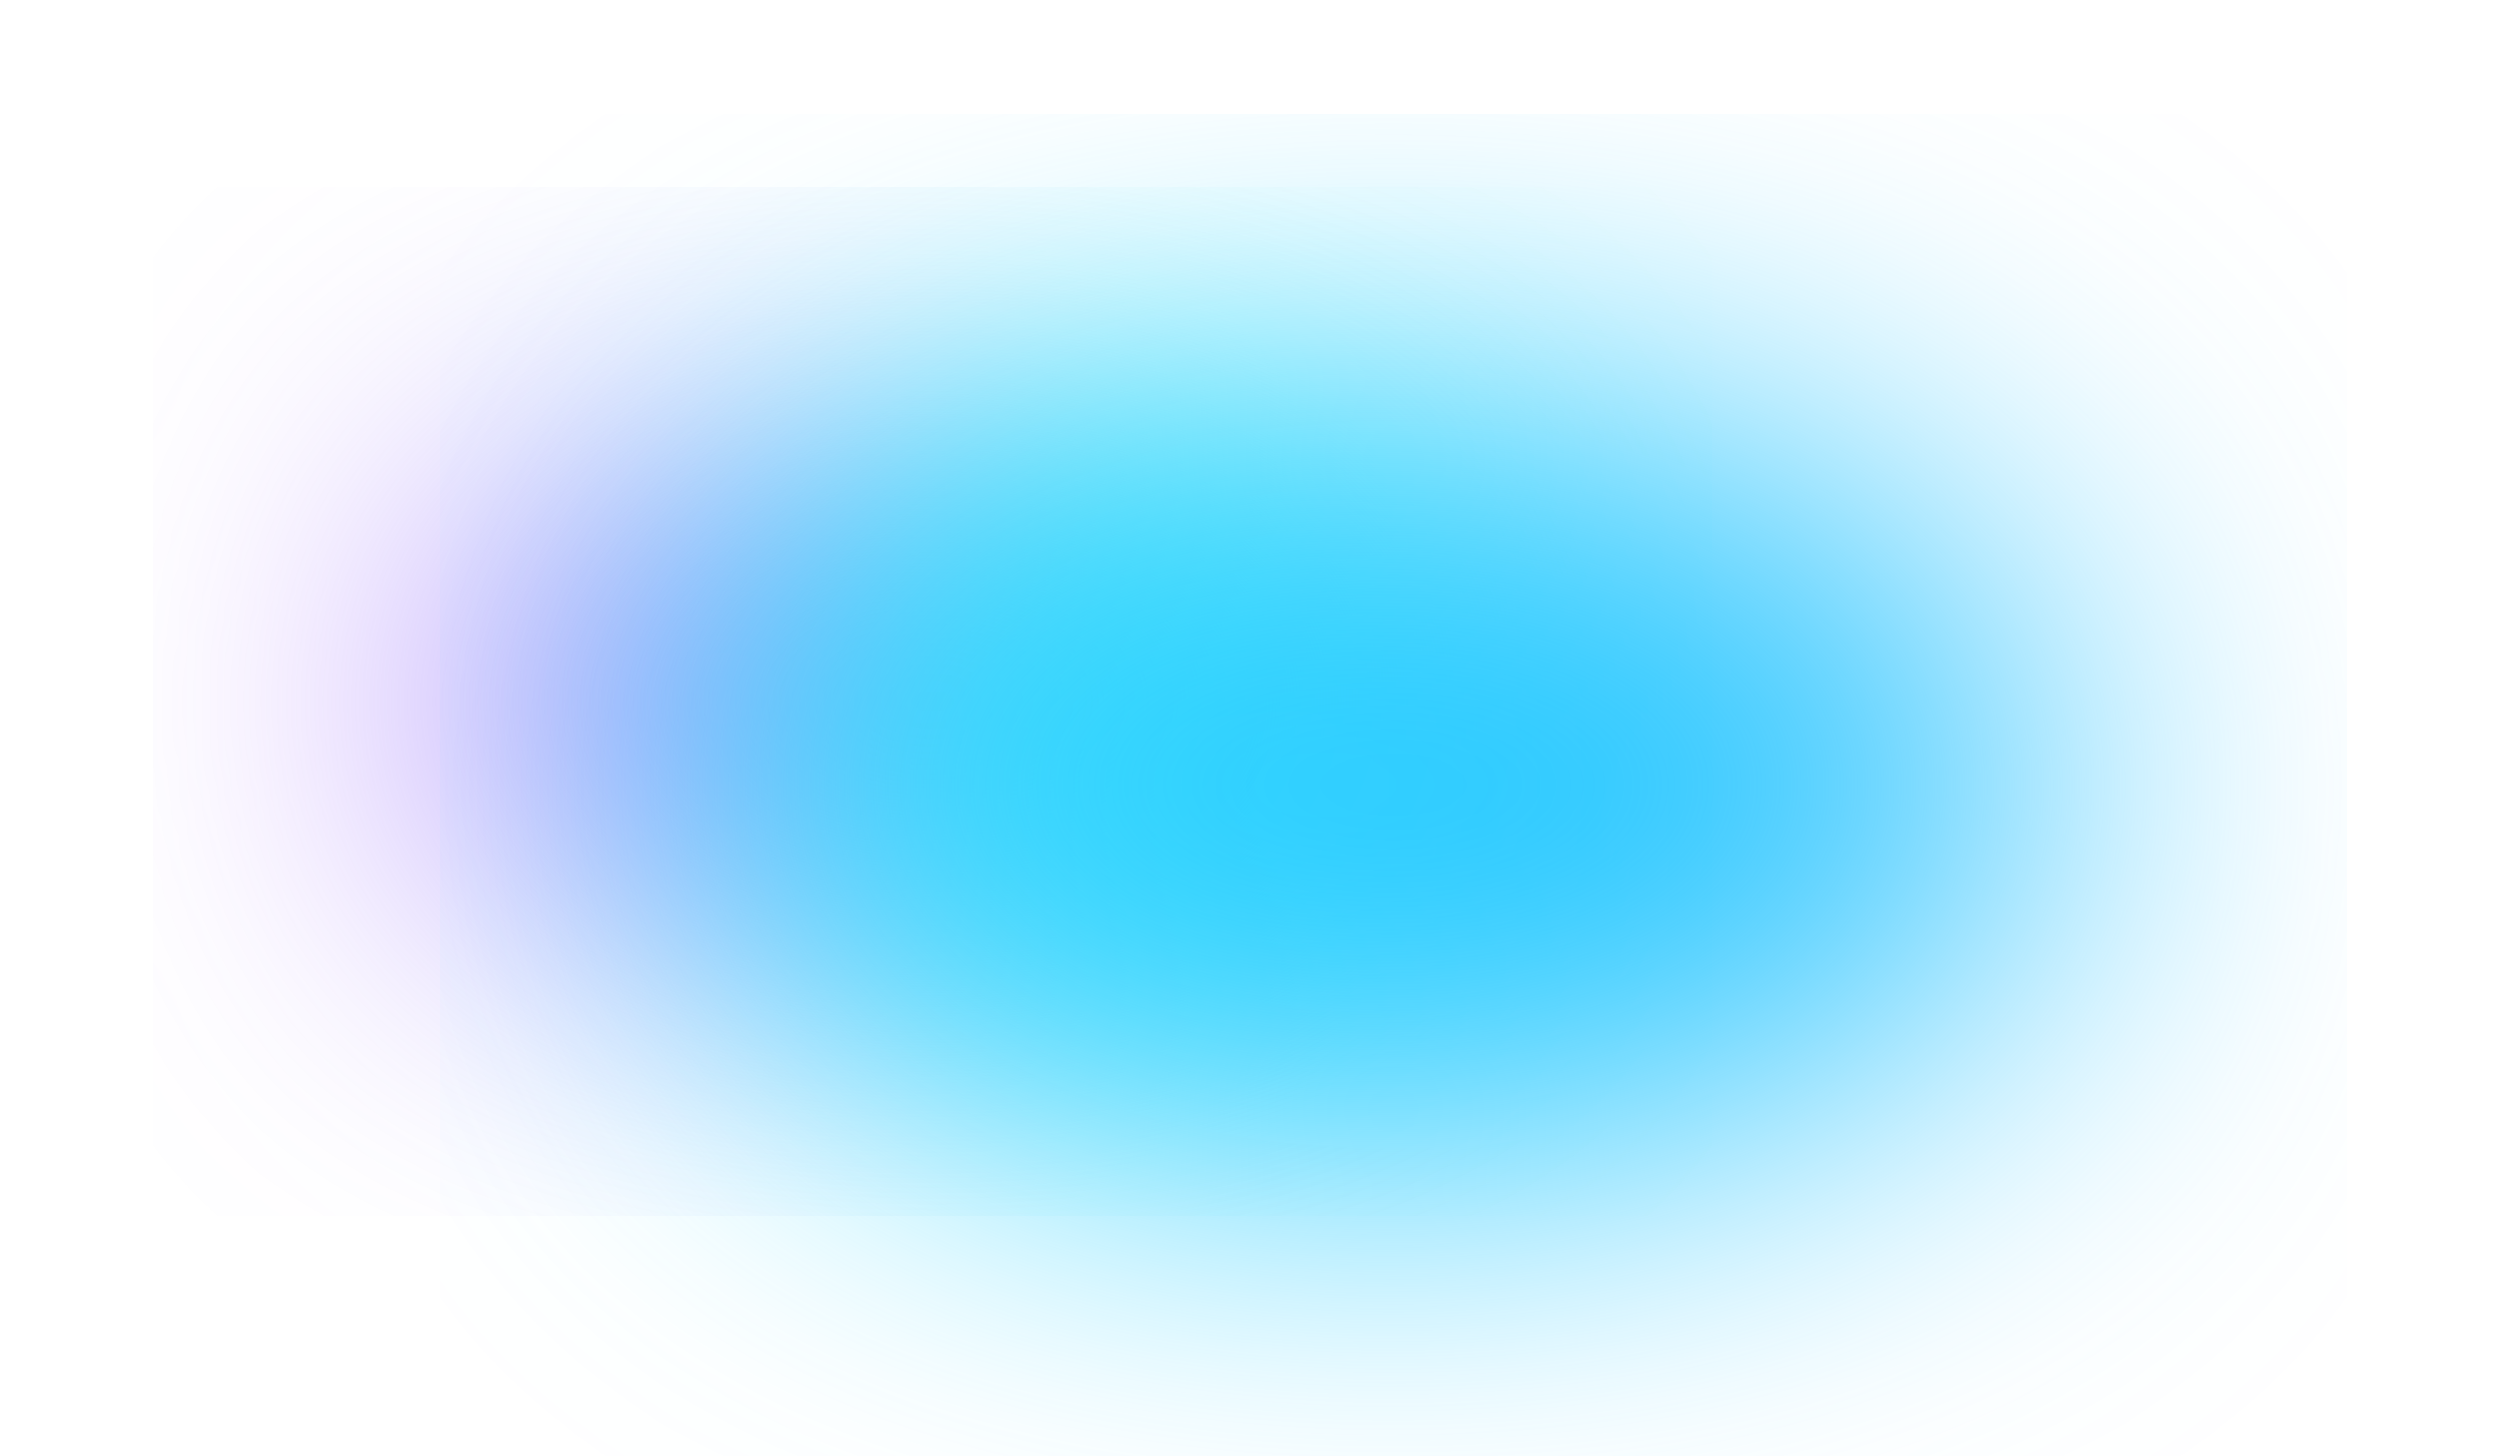
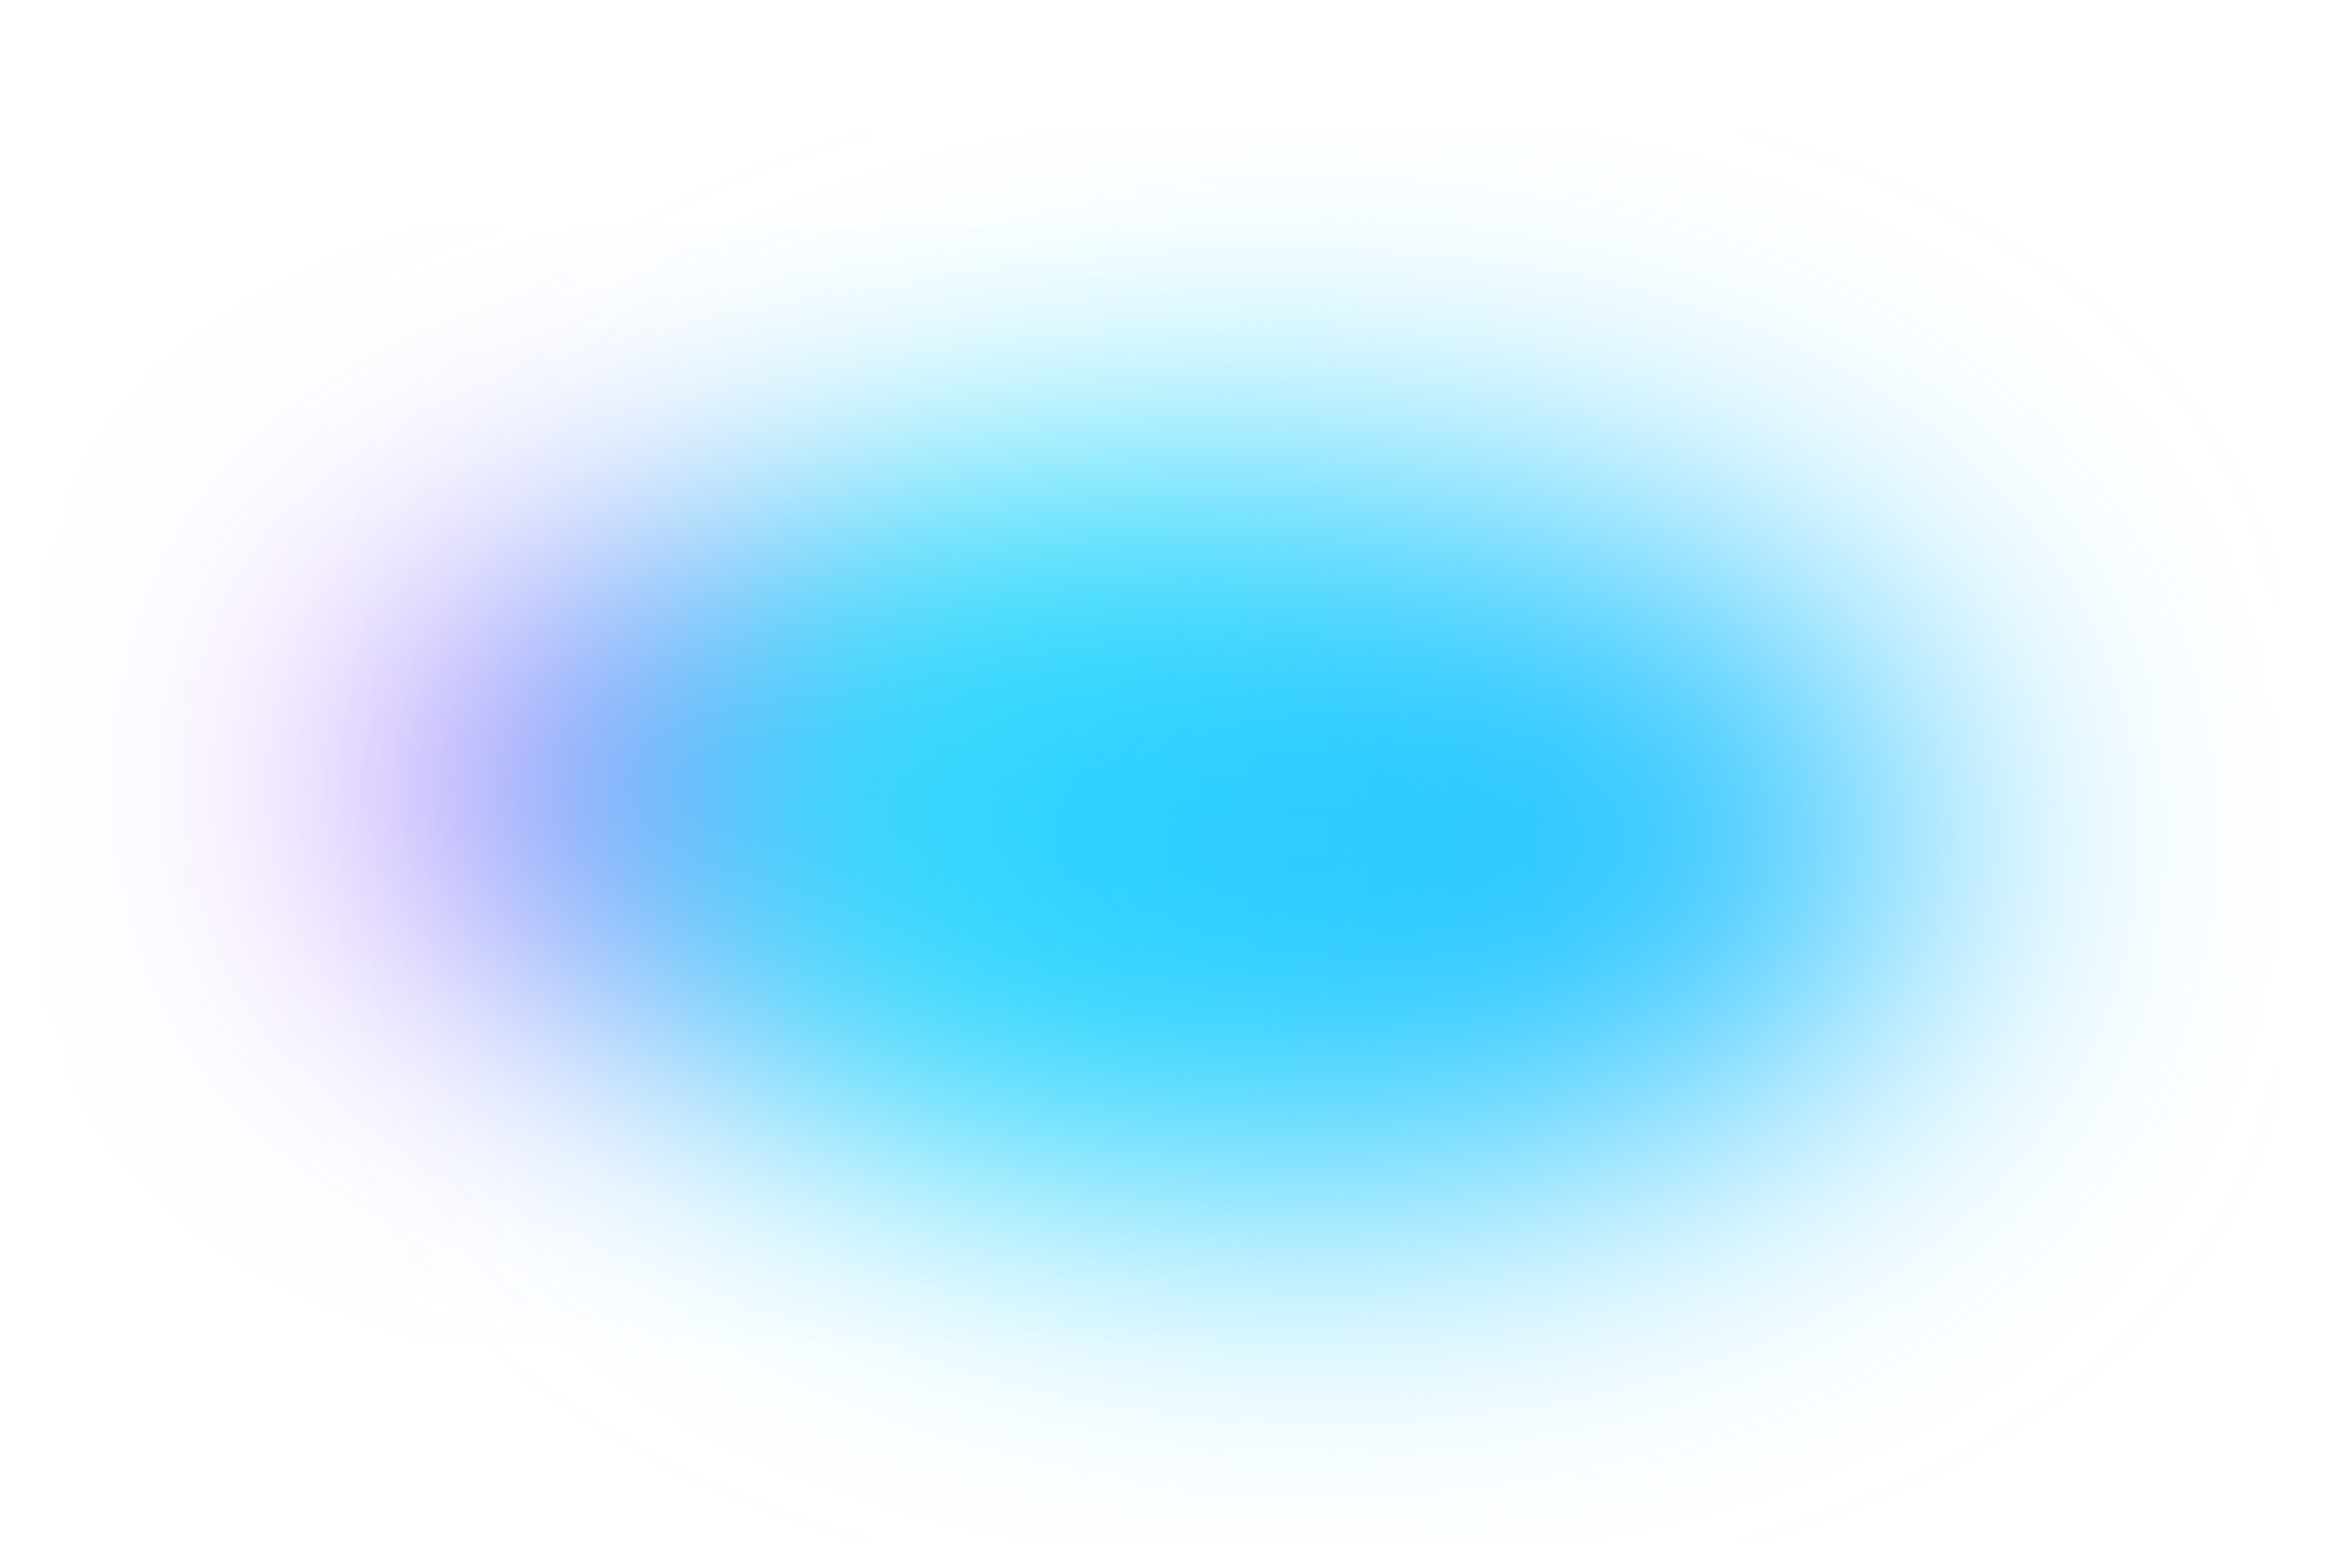
- <svg xmlns="http://www.w3.org/2000/svg" width="3400" height="1980" viewBox="0 0 3400 1980" fill="none">
-   <g filter="url(#filter0_f_2803_19703)">
-     <g filter="url(#filter1_f_2803_19703)">
-       <path d="M1268.31 1258C1635.43 1258 1933.03 1121.89 1933.03 954C1933.03 786.105 1635.43 650 1268.31 650C901.201 650 603.596 786.105 603.596 954C603.596 1121.89 901.201 1258 1268.31 1258Z" fill="url(#paint0_linear_2803_19703)" />
-     </g>
+ <svg xmlns="http://www.w3.org/2000/svg" width="3400" height="2270" viewBox="0 0 3400 2270" fill="none">
+   <g filter="url(#filter0_f_2813_19754)">
+     <path d="M1230.72 1439C1597.83 1439 1895.44 1302.89 1895.44 1135C1895.44 967.105 1597.83 831 1230.72 831C863.605 831 566 967.105 566 1135C566 1302.89 863.605 1439 1230.72 1439Z" fill="url(#paint0_linear_2813_19754)" />
  </g>
-   <g filter="url(#filter2_f_2803_19703)">
-     <g filter="url(#filter3_f_2803_19703)">
-       <path d="M1894.83 1585C2392.76 1585 2796.4 1353.31 2796.4 1067.5C2796.4 781.693 2392.76 550 1894.83 550C1396.91 550 993.259 781.693 993.259 1067.5C993.259 1353.31 1396.91 1585 1894.83 1585Z" fill="url(#paint1_linear_2803_19703)" />
-     </g>
+   <g filter="url(#filter1_f_2813_19754)">
+     <path d="M1894.83 1730C2392.76 1730 2796.4 1498.31 2796.4 1212.5C2796.4 926.693 2392.76 695 1894.83 695C1396.91 695 993.259 926.693 993.259 1212.5C993.259 1498.31 1396.91 1730 1894.83 1730Z" fill="url(#paint1_linear_2813_19754)" />
  </g>
  <defs>
-     <filter id="filter0_f_2803_19703" x="208.93" y="255.334" width="2118.77" height="1397.33" filterUnits="userSpaceOnUse" color-interpolation-filters="sRGB">
+     <filter id="filter0_f_2813_19754" x="66" y="331" width="2329.44" height="1608" filterUnits="userSpaceOnUse" color-interpolation-filters="sRGB">
      <feFlood flood-opacity="0" result="BackgroundImageFix" />
      <feBlend mode="normal" in="SourceGraphic" in2="BackgroundImageFix" result="shape" />
-       <feGaussianBlur stdDeviation="197.333" result="effect1_foregroundBlur_2803_19703" />
+       <feGaussianBlur stdDeviation="250" result="effect1_foregroundBlur_2813_19754" />
    </filter>
-     <filter id="filter1_f_2803_19703" x="208.929" y="255.333" width="2118.77" height="1397.33" filterUnits="userSpaceOnUse" color-interpolation-filters="sRGB">
+     <filter id="filter1_f_2813_19754" x="493.259" y="195" width="2803.15" height="2035" filterUnits="userSpaceOnUse" color-interpolation-filters="sRGB">
      <feFlood flood-opacity="0" result="BackgroundImageFix" />
      <feBlend mode="normal" in="SourceGraphic" in2="BackgroundImageFix" result="shape" />
-       <feGaussianBlur stdDeviation="197.333" result="effect1_foregroundBlur_2803_19703" />
+       <feGaussianBlur stdDeviation="250" result="effect1_foregroundBlur_2813_19754" />
    </filter>
-     <filter id="filter2_f_2803_19703" x="598.593" y="155.334" width="2592.48" height="1824.33" filterUnits="userSpaceOnUse" color-interpolation-filters="sRGB">
-       <feFlood flood-opacity="0" result="BackgroundImageFix" />
-       <feBlend mode="normal" in="SourceGraphic" in2="BackgroundImageFix" result="shape" />
-       <feGaussianBlur stdDeviation="197.333" result="effect1_foregroundBlur_2803_19703" />
-     </filter>
-     <filter id="filter3_f_2803_19703" x="598.592" y="155.333" width="2592.48" height="1824.33" filterUnits="userSpaceOnUse" color-interpolation-filters="sRGB">
-       <feFlood flood-opacity="0" result="BackgroundImageFix" />
-       <feBlend mode="normal" in="SourceGraphic" in2="BackgroundImageFix" result="shape" />
-       <feGaussianBlur stdDeviation="197.333" result="effect1_foregroundBlur_2803_19703" />
-     </filter>
-     <linearGradient id="paint0_linear_2803_19703" x1="603.596" y1="954" x2="1933.03" y2="954" gradientUnits="userSpaceOnUse">
+     <linearGradient id="paint0_linear_2813_19754" x1="566" y1="1135" x2="1895.44" y2="1135" gradientUnits="userSpaceOnUse">
      <stop stop-color="#A718FF" />
      <stop offset="0.68" stop-color="#1BFFF0" />
    </linearGradient>
-     <linearGradient id="paint1_linear_2803_19703" x1="993.259" y1="1067.5" x2="2796.4" y2="1067.5" gradientUnits="userSpaceOnUse">
+     <linearGradient id="paint1_linear_2813_19754" x1="993.259" y1="1212.5" x2="2796.4" y2="1212.5" gradientUnits="userSpaceOnUse">
      <stop stop-color="#2FDAFF" />
      <stop offset="1" stop-color="#21BCFF" />
    </linearGradient>
  </defs>
</svg>
